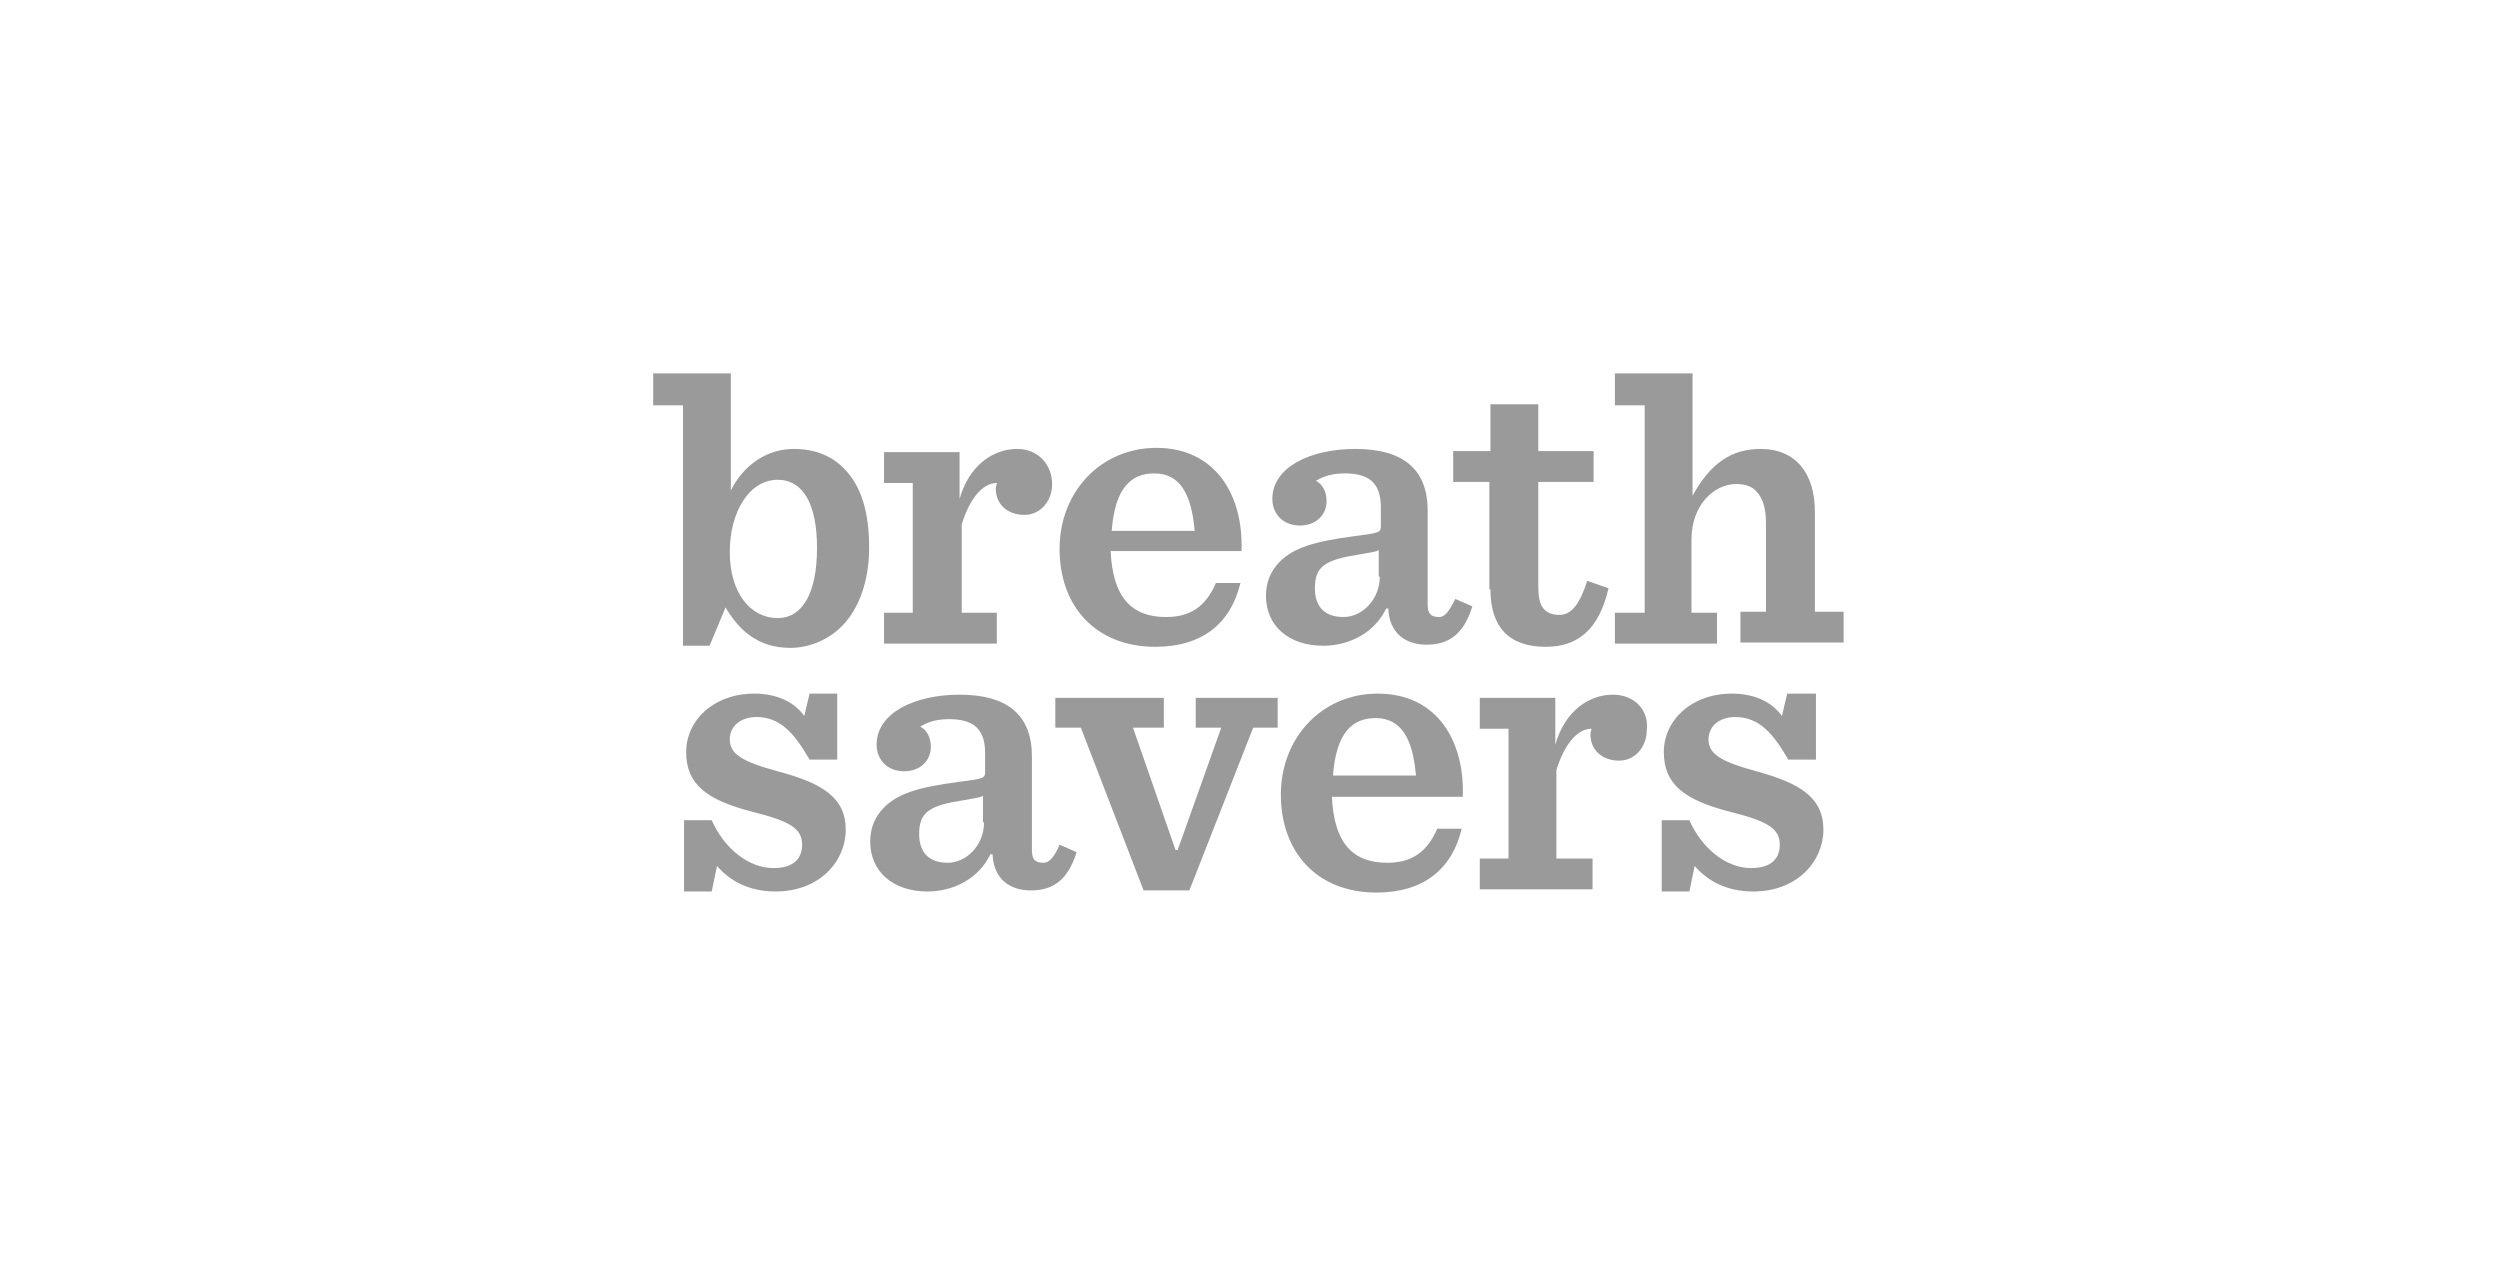
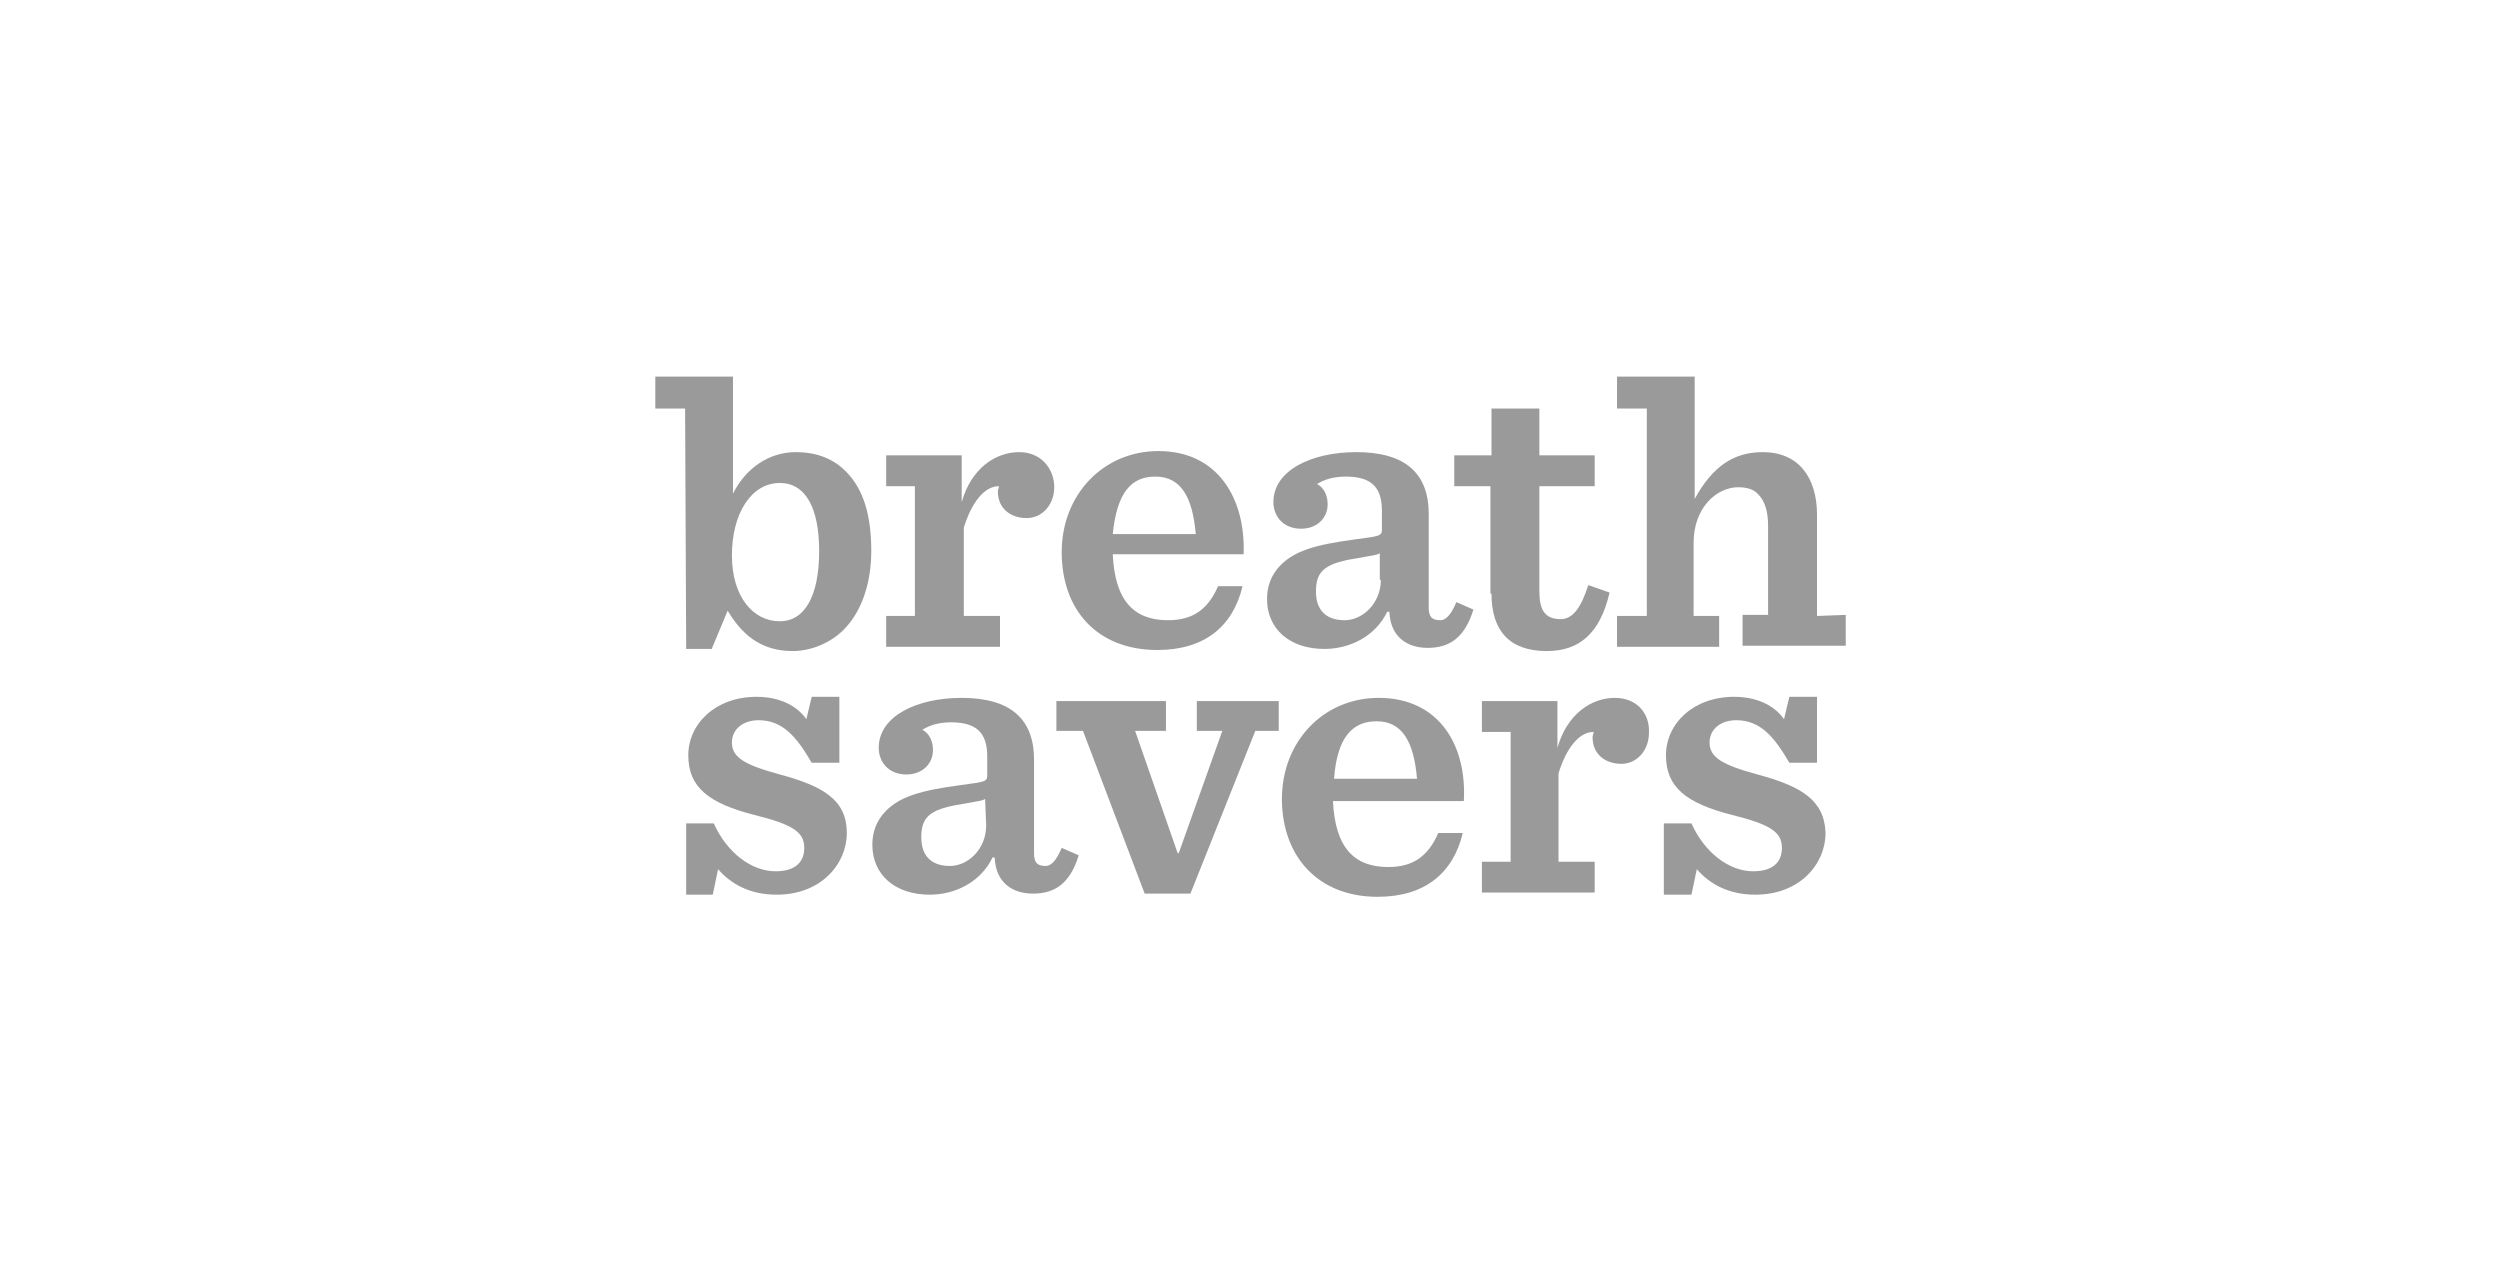
- <svg xmlns="http://www.w3.org/2000/svg" version="1.1" x="0px" y="0px" viewBox="0 0 235 119" style="enable-background:new 0 0 235 119;" xml:space="preserve">
+ <svg xmlns="http://www.w3.org/2000/svg" version="1.1" id="Layer_1" x="0px" y="0px" viewBox="0 0 235 119" style="enable-background:new 0 0 235 119;" xml:space="preserve">
  <style type="text/css">
	.st0{display:none;}
	.st1{display:inline;fill:#4B4A4B;}
	.st2{fill:#9B9A9A;}
- 	.st3{opacity:0.35;fill:#9B9A9A;}
- 	.st4{opacity:0.25;fill:#9B9A9A;}
- 	.st5{fill-rule:evenodd;clip-rule:evenodd;fill:#9B9A9A;}
- 	.st6{fill:none;stroke:#9B9A9A;stroke-width:0.431;stroke-miterlimit:10;}
- 	.st7{fill:none;}
- 	.st8{display:inline;fill:#9B9A9A;}
- 	.st9{display:inline;fill-rule:evenodd;clip-rule:evenodd;fill:#9B9A9A;}
- 	.st10{display:inline;}
</style>
  <g id="Background" class="st0">
    <rect class="st1" width="235" height="119" />
  </g>
  <g id="Logos">
-     <g id="XMLID_23_">
-       <path id="XMLID_63_" class="st2" d="M64.3,60.7h2.4l1.5-3.6c1.3,2.2,3.1,3.8,6.1,3.8c1.8,0,3.6-0.8,4.8-2c1.7-1.7,2.6-4.4,2.6-7.4    c0-3.3-0.7-5.8-2.4-7.5c-1.1-1.1-2.6-1.8-4.7-1.8c-2.5,0-4.7,1.5-5.9,3.9v-11h-7.3v3h2.8V60.7z M73.1,45.1c2.4,0,3.7,2.3,3.7,6.4    c0,4.3-1.4,6.6-3.7,6.6c-2.5,0-4.5-2.3-4.5-6.2C68.6,48,70.5,45.1,73.1,45.1" />
-       <path id="XMLID_62_" class="st2" d="M93.8,57.6h-3.4v-8.3c0.7-2.3,1.9-3.9,3.3-3.9c0,0.2-0.1,0.3-0.1,0.5c0,1.6,1.2,2.5,2.7,2.5    c1.5,0,2.6-1.3,2.6-2.9c0-1.7-1.2-3.3-3.3-3.3c-2.2,0-4.5,1.5-5.4,4.7v-4.4h-7.1v2.9h2.7v12.2h-2.7v2.9h10.6V57.6z" />
-       <path id="XMLID_50_" class="st2" d="M108.6,60.8c4.4,0,7.1-2.2,8-6h-2.3c-1,2.3-2.5,3.2-4.7,3.2c-3.2,0-5-1.8-5.2-6.2h12.3    c0.2-5.2-2.4-9.7-8-9.7c-5.2,0-9.1,4.1-9.1,9.5C99.6,57,103,60.8,108.6,60.8 M108.5,44.5c2.4,0,3.5,1.9,3.8,5.4h-7.8    C104.8,45.9,106.3,44.5,108.5,44.5" />
-       <path id="XMLID_41_" class="st2" d="M135.3,58c-0.8,0-1.1-0.3-1.1-1.2V48c0-3.8-2.2-5.8-6.8-5.8c-4.2,0-7.8,1.7-7.8,4.7    c0,1.3,0.9,2.5,2.6,2.5c1.5,0,2.5-1,2.5-2.3c0-0.9-0.4-1.6-1-1.9c0.8-0.5,1.7-0.7,2.7-0.7c2.3,0,3.4,0.9,3.4,3.2v1.8    c0,0.6-0.3,0.6-2.5,0.9c-3.8,0.5-5.7,1.1-7,2.4c-0.9,0.9-1.3,2-1.3,3.2c0,2.8,2.1,4.7,5.4,4.7c2.4,0,4.8-1.2,5.9-3.5h0.2    c0.1,2.4,1.7,3.4,3.6,3.4c2.1,0,3.5-1,4.3-3.6l-1.6-0.7C136.2,57.5,135.8,58,135.3,58 M129.7,54.2c0,2.2-1.7,3.8-3.4,3.8    c-1.9,0-2.7-1.1-2.7-2.7c0-2.1,1-2.7,4.3-3.2c1-0.2,1.4-0.2,1.7-0.4V54.2z" />
-       <path id="XMLID_33_" class="st2" d="M98.1,81.1c-0.8,0-1.1-0.3-1.1-1.2v-8.8c0-3.8-2.2-5.8-6.8-5.8c-4.2,0-7.8,1.7-7.8,4.7    c0,1.3,0.9,2.5,2.6,2.5c1.5,0,2.5-1,2.5-2.3c0-0.9-0.4-1.6-1-1.9c0.8-0.5,1.7-0.7,2.7-0.7c2.3,0,3.4,0.9,3.4,3.2v1.8    c0,0.6-0.3,0.6-2.5,0.9c-3.8,0.5-5.7,1.1-7,2.4c-0.9,0.9-1.3,2-1.3,3.2c0,2.8,2.1,4.7,5.4,4.7c2.4,0,4.8-1.2,5.9-3.5h0.2    c0.1,2.4,1.7,3.4,3.6,3.4c2.1,0,3.5-1,4.3-3.6l-1.6-0.7C99.1,80.6,98.6,81.1,98.1,81.1 M92.5,77.3c0,2.2-1.7,3.8-3.4,3.8    c-1.9,0-2.7-1.1-2.7-2.7c0-2.1,1-2.7,4.3-3.2c1-0.2,1.4-0.2,1.7-0.4V77.3z" />
-       <path id="XMLID_32_" class="st2" d="M140.1,55.4c0,3.5,1.7,5.4,5.2,5.4c3,0,5-1.6,5.9-5.5l-2-0.7c-0.7,2.2-1.5,3.2-2.6,3.2    c-1.5,0-2-0.9-2-2.6v-9.9h5.2v-2.9h-5.2v-4.4h-4.5v4.4h-3.5v2.9h3.4V55.4z" />
-       <path id="XMLID_31_" class="st2" d="M170.6,57.6v-9.5c0-3.6-1.8-5.9-5.1-5.9c-2.7,0-4.7,1.3-6.4,4.4V35.1h-7.3v3h2.8v19.5h-2.8    v2.9h9.6v-2.9h-2.4v-6.9c0-3.2,2.1-5.2,4.2-5.2c0.8,0,1.5,0.2,1.9,0.7c0.6,0.6,0.9,1.6,0.9,2.9v8.4h-2.4v2.9h9.7v-2.9H170.6z" />
-       <path id="XMLID_30_" class="st2" d="M73.1,72.5c-3.3-0.9-4.5-1.6-4.5-3c0-1.3,1.1-2.1,2.5-2.1c2.3,0,3.6,1.6,5,4h2.6v-6.2h-2.6    l-0.5,2.1c-1-1.4-2.7-2.1-4.7-2.1c-3.8,0-6.4,2.5-6.4,5.5c0,3,1.9,4.5,6.2,5.6c3.6,0.9,4.7,1.6,4.7,3.1c0,1.3-0.8,2.2-2.7,2.2    c-2.3,0-4.6-1.8-5.8-4.5h-2.6v6.7h2.6l0.5-2.4c1.2,1.4,3,2.4,5.5,2.4c4.2,0,6.6-2.9,6.6-5.8C79.5,74.9,77.2,73.6,73.1,72.5" />
-       <polygon id="XMLID_29_" class="st2" points="112.4,68.4 114.8,68.4 110.7,79.9 110.5,79.9 106.5,68.4 109.4,68.4 109.4,65.6     99.2,65.6 99.2,68.4 101.6,68.4 107.5,83.7 111.8,83.7 117.8,68.4 120.1,68.4 120.1,65.6 112.4,65.6   " />
-       <path id="XMLID_26_" class="st2" d="M129.5,65.2c-5.2,0-9.1,4.1-9.1,9.5c0,5.3,3.3,9.2,9,9.2c4.4,0,7.1-2.2,8-6h-2.3    c-1,2.3-2.5,3.2-4.7,3.2c-3.2,0-5-1.8-5.2-6.2h12.3C137.7,69.8,135.2,65.2,129.5,65.2 M125.3,72.9c0.3-4,1.8-5.4,4-5.4    c2.4,0,3.5,1.9,3.8,5.4H125.3z" />
-       <path id="XMLID_25_" class="st2" d="M151.6,65.3c-2.2,0-4.5,1.5-5.4,4.7v-4.4h-7.1v2.9h2.7v12.2h-2.7v2.9h10.6v-2.9h-3.4v-8.3    c0.7-2.3,1.9-3.9,3.3-3.9c0,0.2-0.1,0.3-0.1,0.5c0,1.6,1.2,2.5,2.7,2.5c1.5,0,2.6-1.3,2.6-2.9C155,66.8,153.7,65.3,151.6,65.3" />
-       <path id="XMLID_24_" class="st2" d="M165.1,72.5c-3.3-0.9-4.5-1.6-4.5-3c0-1.3,1.1-2.1,2.5-2.1c2.3,0,3.6,1.6,5,4h2.6v-6.2H168    l-0.5,2.1c-1-1.4-2.7-2.1-4.7-2.1c-3.8,0-6.4,2.5-6.4,5.5c0,3,1.9,4.5,6.2,5.6c3.6,0.9,4.7,1.6,4.7,3.1c0,1.3-0.8,2.2-2.7,2.2    c-2.3,0-4.6-1.8-5.8-4.5h-2.6v6.7h2.6l0.5-2.4c1.2,1.4,3,2.4,5.5,2.4c4.2,0,6.6-2.9,6.6-5.8C171.4,74.9,169.1,73.6,165.1,72.5" />
+     <g id="XMLID_176_">
+       <path id="XMLID_196_" class="st2" d="M64.5,61h2.4l1.5-3.6c1.3,2.2,3.1,3.8,6.1,3.8c1.8,0,3.6-0.8,4.8-2c1.7-1.7,2.6-4.4,2.6-7.4    c0-3.3-0.7-5.8-2.4-7.5c-1.1-1.1-2.6-1.8-4.7-1.8c-2.5,0-4.7,1.5-5.9,3.9v-11h-7.3v3h2.8L64.5,61L64.5,61z M73.3,45.4    c2.4,0,3.7,2.3,3.7,6.4c0,4.3-1.4,6.6-3.7,6.6c-2.5,0-4.5-2.3-4.5-6.2S70.6,45.4,73.3,45.4" />
+       <path id="XMLID_195_" class="st2" d="M94,57.9h-3.4v-8.3c0.7-2.3,1.9-3.9,3.3-3.9c0,0.2-0.1,0.3-0.1,0.5c0,1.6,1.2,2.5,2.7,2.5    s2.6-1.3,2.6-2.9c0-1.7-1.2-3.3-3.3-3.3c-2.2,0-4.5,1.5-5.4,4.7v-4.4h-7.1v2.9H86v12.2h-2.7v2.9H94V57.9z" />
+       <path id="XMLID_192_" class="st2" d="M108.8,61.1c4.4,0,7.1-2.2,8-6h-2.3c-1,2.3-2.5,3.2-4.7,3.2c-3.2,0-5-1.8-5.2-6.2h12.3    c0.2-5.2-2.4-9.7-8-9.7c-5.2,0-9.1,4.1-9.1,9.5C99.8,57.3,103.1,61.1,108.8,61.1 M108.6,44.8c2.4,0,3.5,1.9,3.8,5.4h-7.8    C105,46.2,106.4,44.8,108.6,44.8" />
+       <path id="XMLID_189_" class="st2" d="M135.4,58.3c-0.8,0-1.1-0.3-1.1-1.2v-8.8c0-3.8-2.2-5.8-6.8-5.8c-4.2,0-7.8,1.7-7.8,4.7    c0,1.3,0.9,2.5,2.6,2.5c1.5,0,2.5-1,2.5-2.3c0-0.9-0.4-1.6-1-1.9c0.8-0.5,1.7-0.7,2.7-0.7c2.3,0,3.4,0.9,3.4,3.2v1.8    c0,0.6-0.3,0.6-2.5,0.9c-3.8,0.5-5.7,1.1-7,2.4c-0.9,0.9-1.3,2-1.3,3.2c0,2.8,2.1,4.7,5.4,4.7c2.4,0,4.8-1.2,5.9-3.5h0.2    c0.1,2.4,1.7,3.4,3.6,3.4c2.1,0,3.5-1,4.3-3.6l-1.6-0.7C136.4,57.8,135.9,58.3,135.4,58.3 M129.8,54.5c0,2.2-1.7,3.8-3.4,3.8    c-1.9,0-2.7-1.1-2.7-2.7c0-2.1,1-2.7,4.3-3.2c1-0.2,1.4-0.2,1.7-0.4v2.5H129.8z" />
+       <path id="XMLID_186_" class="st2" d="M98.3,81.4c-0.8,0-1.1-0.3-1.1-1.2v-8.8c0-3.8-2.2-5.8-6.8-5.8c-4.2,0-7.8,1.7-7.8,4.7    c0,1.3,0.9,2.5,2.6,2.5c1.5,0,2.5-1,2.5-2.3c0-0.9-0.4-1.6-1-1.9c0.8-0.5,1.7-0.7,2.7-0.7c2.3,0,3.4,0.9,3.4,3.2v1.8    c0,0.6-0.3,0.6-2.5,0.9c-3.8,0.5-5.7,1.1-7,2.4c-0.9,0.9-1.3,2-1.3,3.2c0,2.8,2.1,4.7,5.4,4.7c2.4,0,4.8-1.2,5.9-3.5h0.2    c0.1,2.4,1.7,3.4,3.6,3.4c2.1,0,3.5-1,4.3-3.6l-1.6-0.7C99.3,80.9,98.8,81.4,98.3,81.4 M92.7,77.6c0,2.2-1.7,3.8-3.4,3.8    c-1.9,0-2.7-1.1-2.7-2.7c0-2.1,1-2.7,4.3-3.2c1-0.2,1.4-0.2,1.7-0.4L92.7,77.6L92.7,77.6z" />
+       <path id="XMLID_185_" class="st2" d="M140.2,55.8c0,3.5,1.7,5.4,5.2,5.4c3,0,5-1.6,5.9-5.5l-2-0.7c-0.7,2.2-1.5,3.2-2.6,3.2    c-1.5,0-2-0.9-2-2.6v-9.9h5.2v-2.9h-5.2v-4.4h-4.5v4.4h-3.5v2.9h3.4v10.1H140.2z" />
+       <path id="XMLID_184_" class="st2" d="M170.8,57.9v-9.5c0-3.6-1.8-5.9-5.1-5.9c-2.7,0-4.7,1.3-6.4,4.4V35.4H152v3h2.8v19.5H152v2.9    h9.6v-2.9h-2.4V51c0-3.2,2.1-5.2,4.2-5.2c0.8,0,1.5,0.2,1.9,0.7c0.6,0.6,0.9,1.6,0.9,2.9v8.4h-2.4v2.9h9.7v-2.9L170.8,57.9    L170.8,57.9z" />
+       <path id="XMLID_183_" class="st2" d="M73.3,72.8c-3.3-0.9-4.5-1.6-4.5-3c0-1.3,1.1-2.1,2.5-2.1c2.3,0,3.6,1.6,5,4h2.6v-6.2h-2.6    l-0.5,2.1c-1-1.4-2.7-2.1-4.7-2.1c-3.8,0-6.4,2.5-6.4,5.5s1.9,4.5,6.2,5.6c3.6,0.9,4.7,1.6,4.7,3.1c0,1.3-0.8,2.2-2.7,2.2    c-2.3,0-4.6-1.8-5.8-4.5h-2.6v6.7H67l0.5-2.4c1.2,1.4,3,2.4,5.5,2.4c4.2,0,6.6-2.9,6.6-5.8C79.6,75.2,77.4,73.9,73.3,72.8" />
+       <polygon id="XMLID_182_" class="st2" points="112.5,68.7 114.9,68.7 110.8,80.2 110.7,80.2 106.7,68.7 109.6,68.7 109.6,65.9     99.3,65.9 99.3,68.7 101.8,68.7 107.6,84 111.9,84 118,68.7 120.2,68.7 120.2,65.9 112.5,65.9   " />
+       <path id="XMLID_179_" class="st2" d="M129.6,65.6c-5.2,0-9.1,4.1-9.1,9.5c0,5.3,3.3,9.2,9,9.2c4.4,0,7.1-2.2,8-6h-2.3    c-1,2.3-2.5,3.2-4.7,3.2c-3.2,0-5-1.8-5.2-6.2h12.3C137.9,70.1,135.3,65.6,129.6,65.6 M125.4,73.2c0.3-4,1.8-5.4,4-5.4    c2.4,0,3.5,1.9,3.8,5.4H125.4z" />
+       <path id="XMLID_178_" class="st2" d="M151.8,65.6c-2.2,0-4.5,1.5-5.4,4.7v-4.4h-7.1v2.9h2.7V81h-2.7v2.9h10.6V81h-3.4v-8.3    c0.7-2.3,1.9-3.9,3.3-3.9c0,0.2-0.1,0.3-0.1,0.5c0,1.6,1.2,2.5,2.7,2.5s2.6-1.3,2.6-2.9C155.1,67.1,153.9,65.6,151.8,65.6" />
+       <path id="XMLID_177_" class="st2" d="M165.2,72.8c-3.3-0.9-4.5-1.6-4.5-3c0-1.3,1.1-2.1,2.5-2.1c2.3,0,3.6,1.6,5,4h2.6v-6.2h-2.6    l-0.5,2.1c-1-1.4-2.7-2.1-4.7-2.1c-3.8,0-6.4,2.5-6.4,5.5s1.9,4.5,6.2,5.6c3.6,0.9,4.7,1.6,4.7,3.1c0,1.3-0.8,2.2-2.7,2.2    c-2.3,0-4.6-1.8-5.8-4.5h-2.6v6.7h2.6l0.5-2.4c1.2,1.4,3,2.4,5.5,2.4c4.2,0,6.6-2.9,6.6-5.8C171.5,75.2,169.3,73.9,165.2,72.8" />
    </g>
-     <rect class="st7" width="235" height="119" />
  </g>
  <g id="legal" class="st0">
</g>
</svg>
